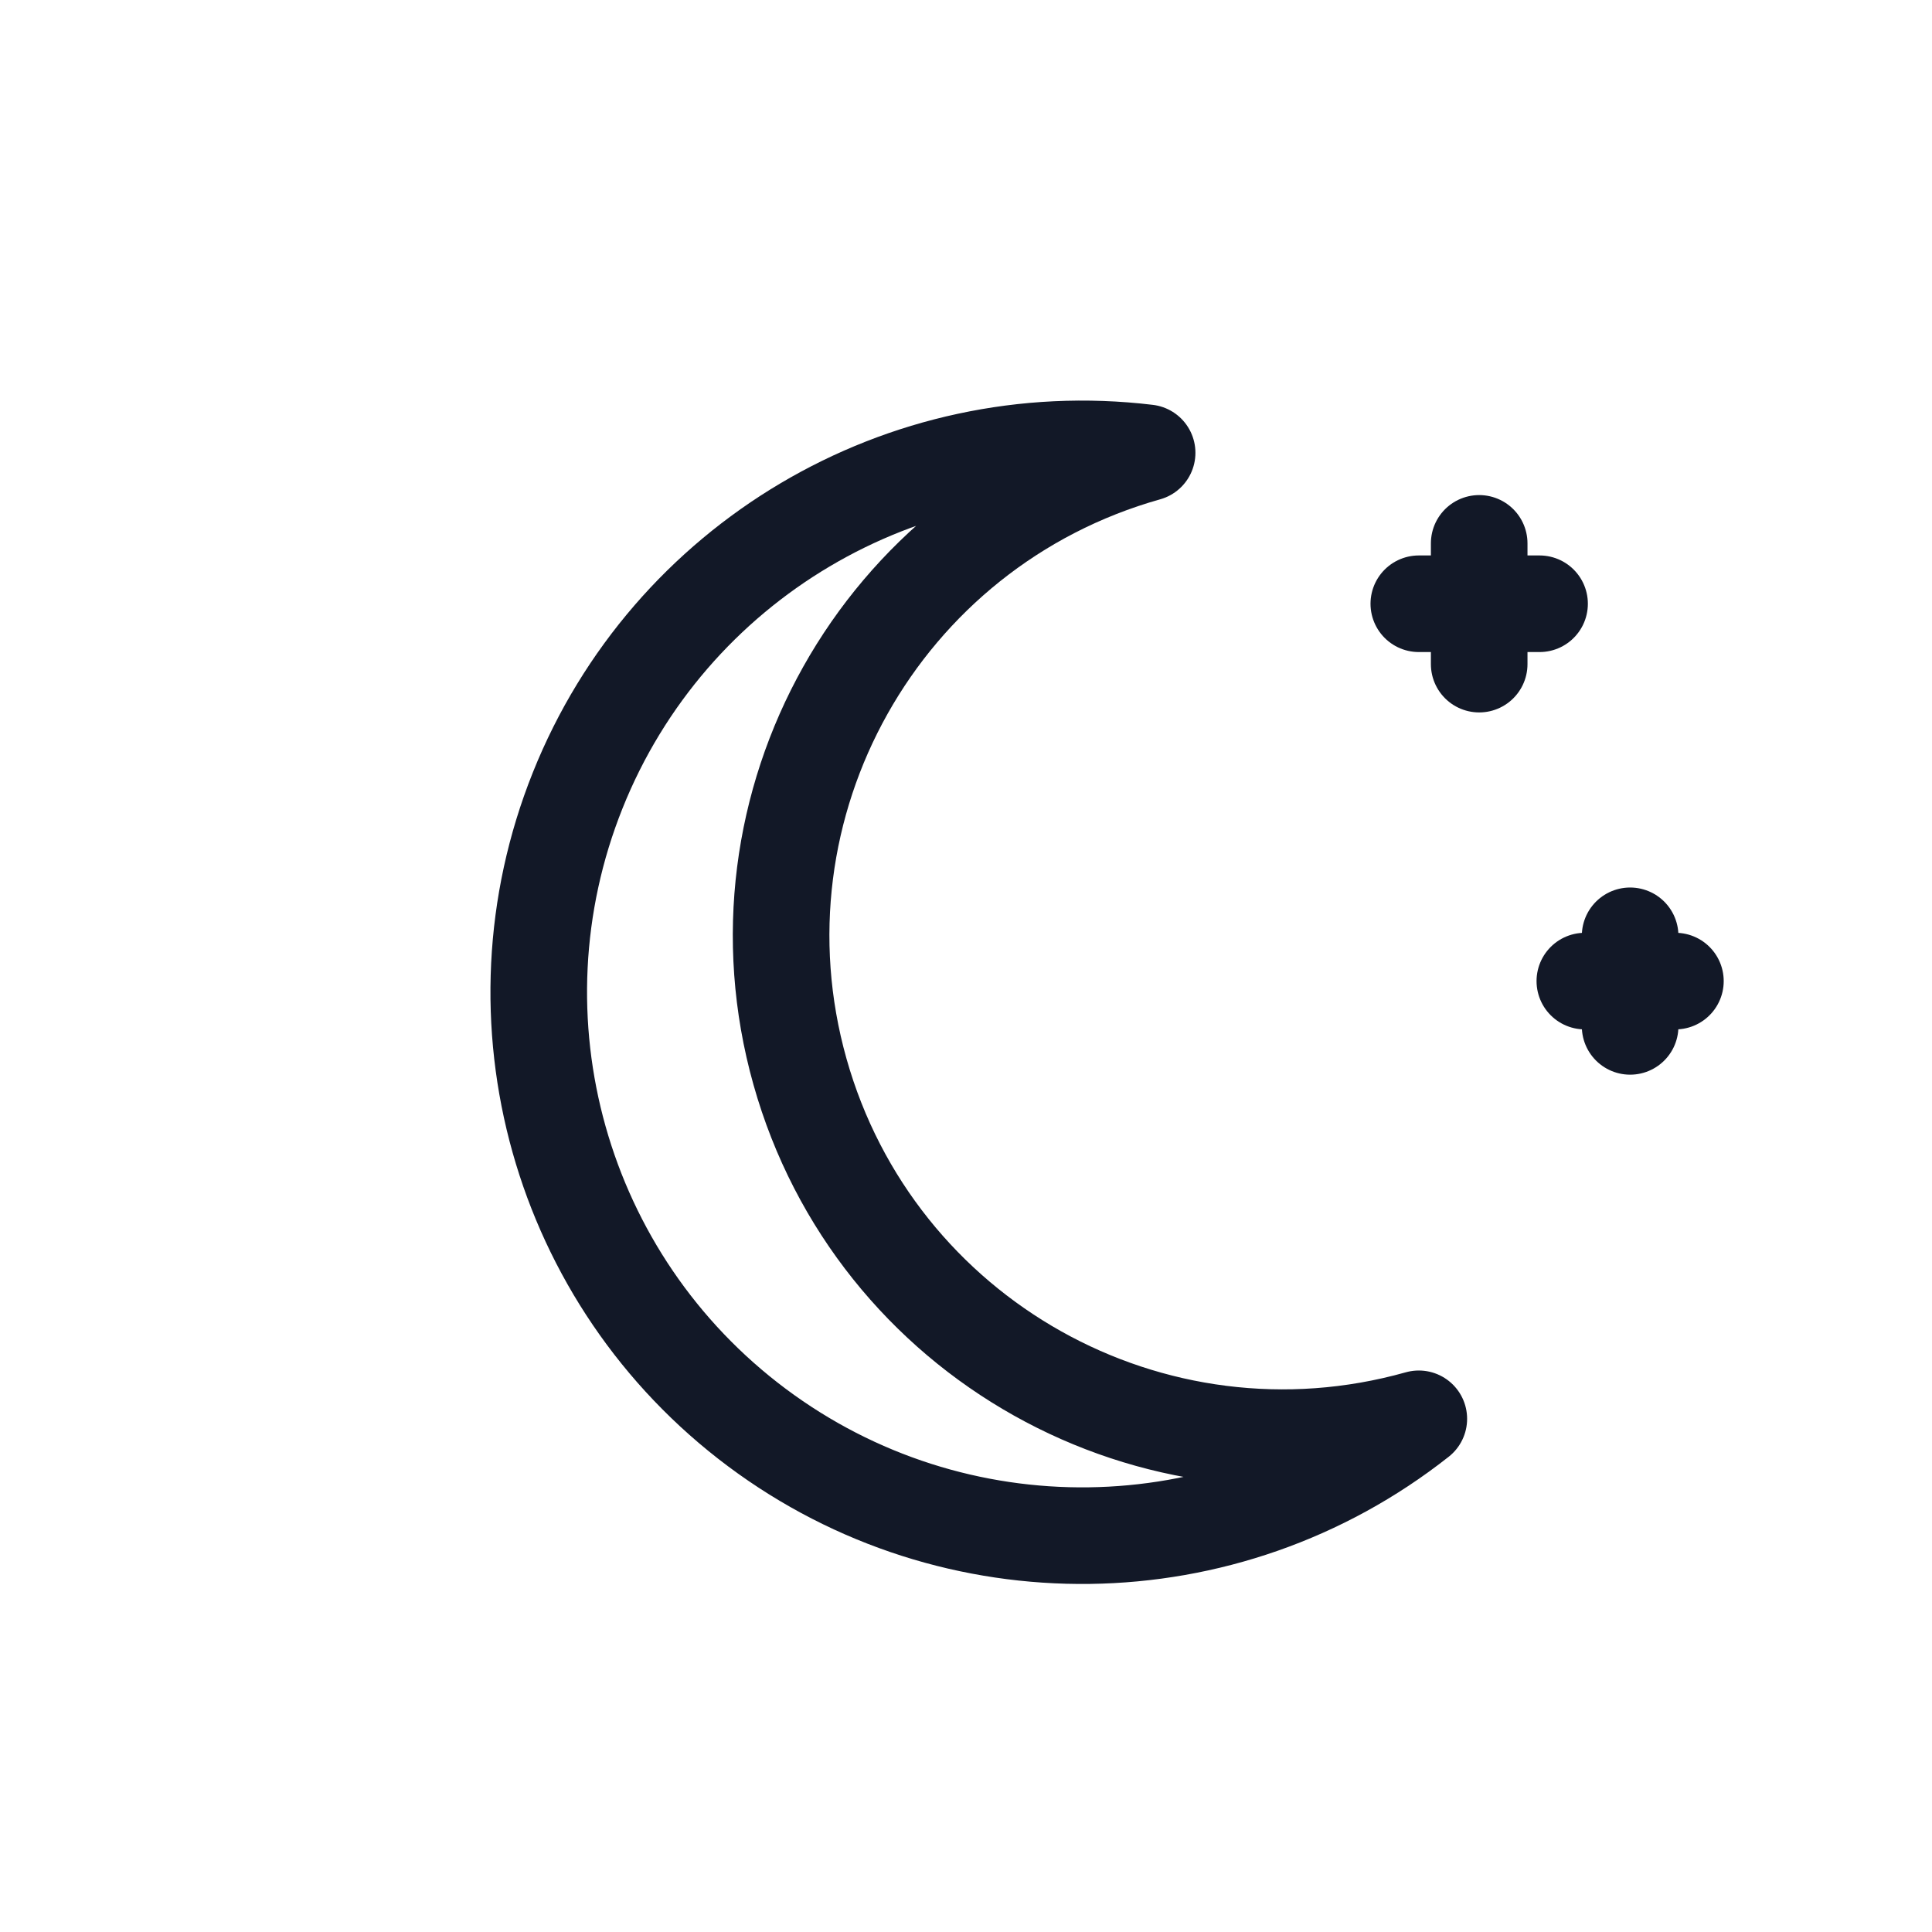
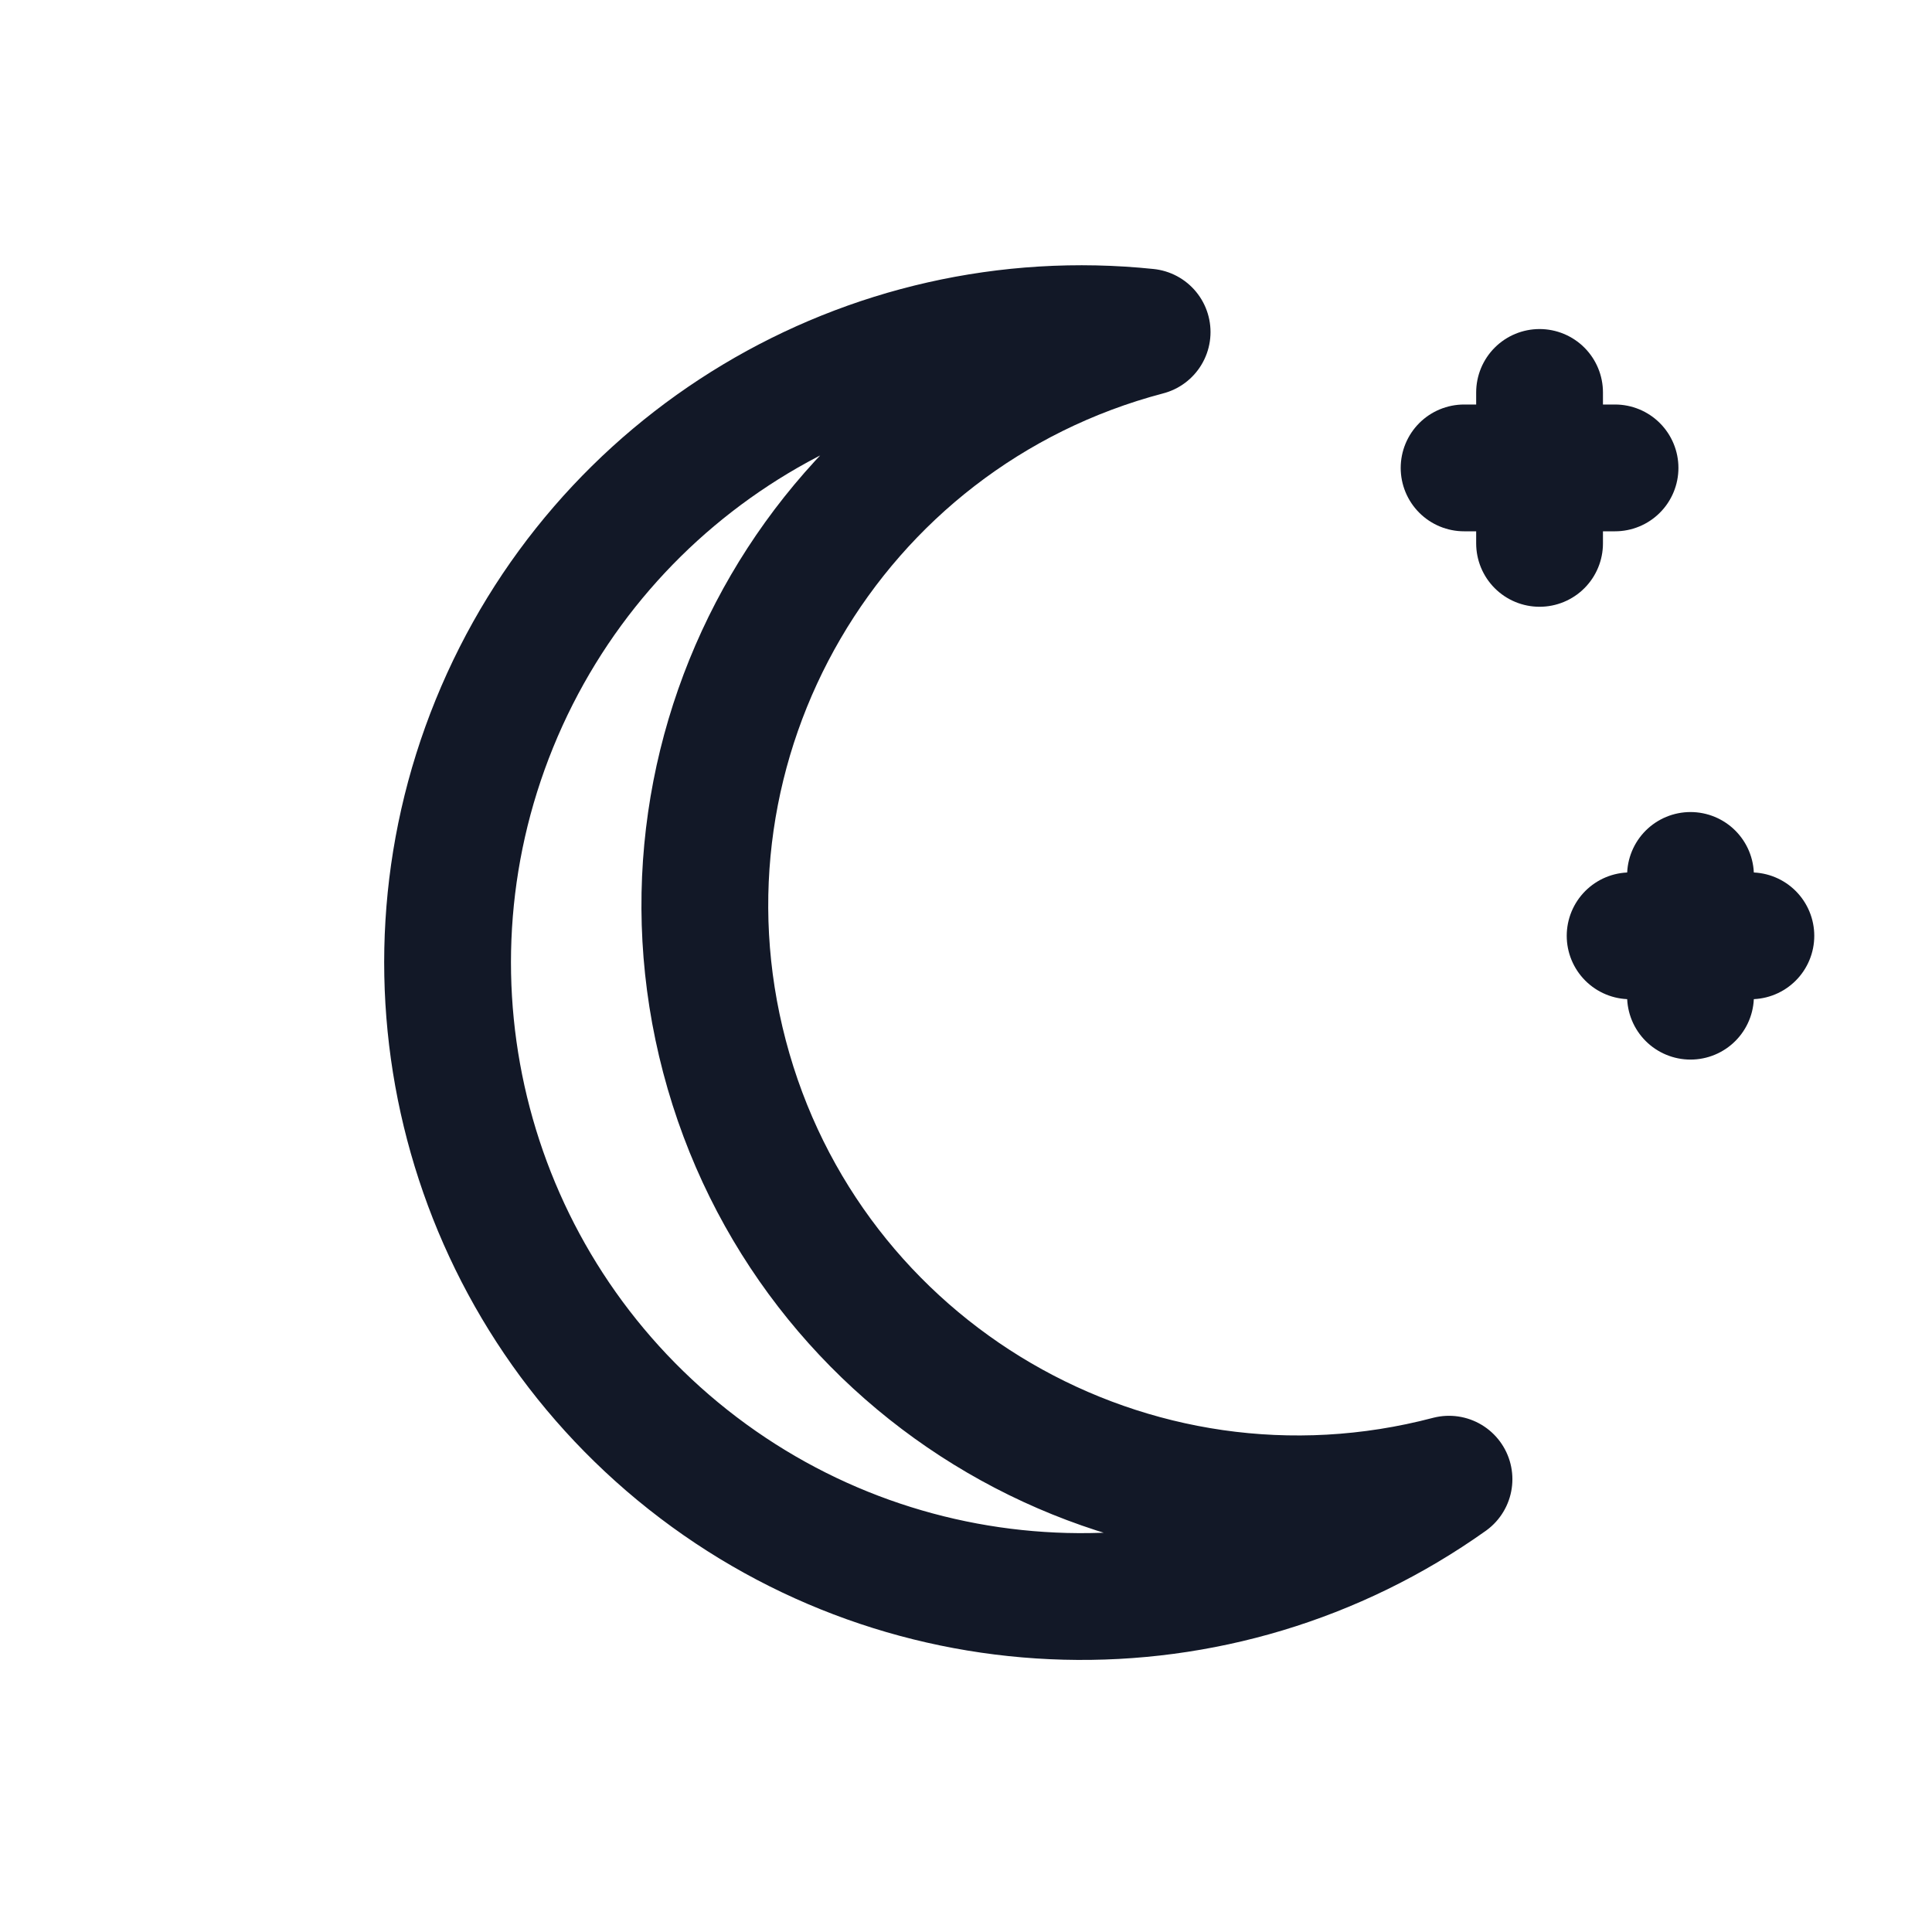
- <svg xmlns="http://www.w3.org/2000/svg" viewBox="0 0 64 64" fill="none" stroke="#121827" stroke-width="3.2" stroke-linecap="round" stroke-linejoin="round">
-   <path d="M38 15a18 18 0 1 0 9 32 15 15 0 0 1-9-32Z" />
-   <path d="M49 18v4" />
-   <path d="M47 20h4" />
-   <path d="M54 31v3" />
-   <path d="M52.5 32.5h3" />
+ <svg xmlns="http://www.w3.org/2000/svg" viewBox="0 0 64 64" fill="none" stroke="#121827" stroke-width="4.2" stroke-linecap="round" stroke-linejoin="round">
+   <path d="M38 11a21 21 0 1 0 10 38 17 17 0 0 1-10-38Z" />
+   <path d="M51 13v5" />
+   <path d="M48.5 15.5h5" />
+   <path d="M56 29v4" />
+   <path d="M54 31h4" />
</svg>
